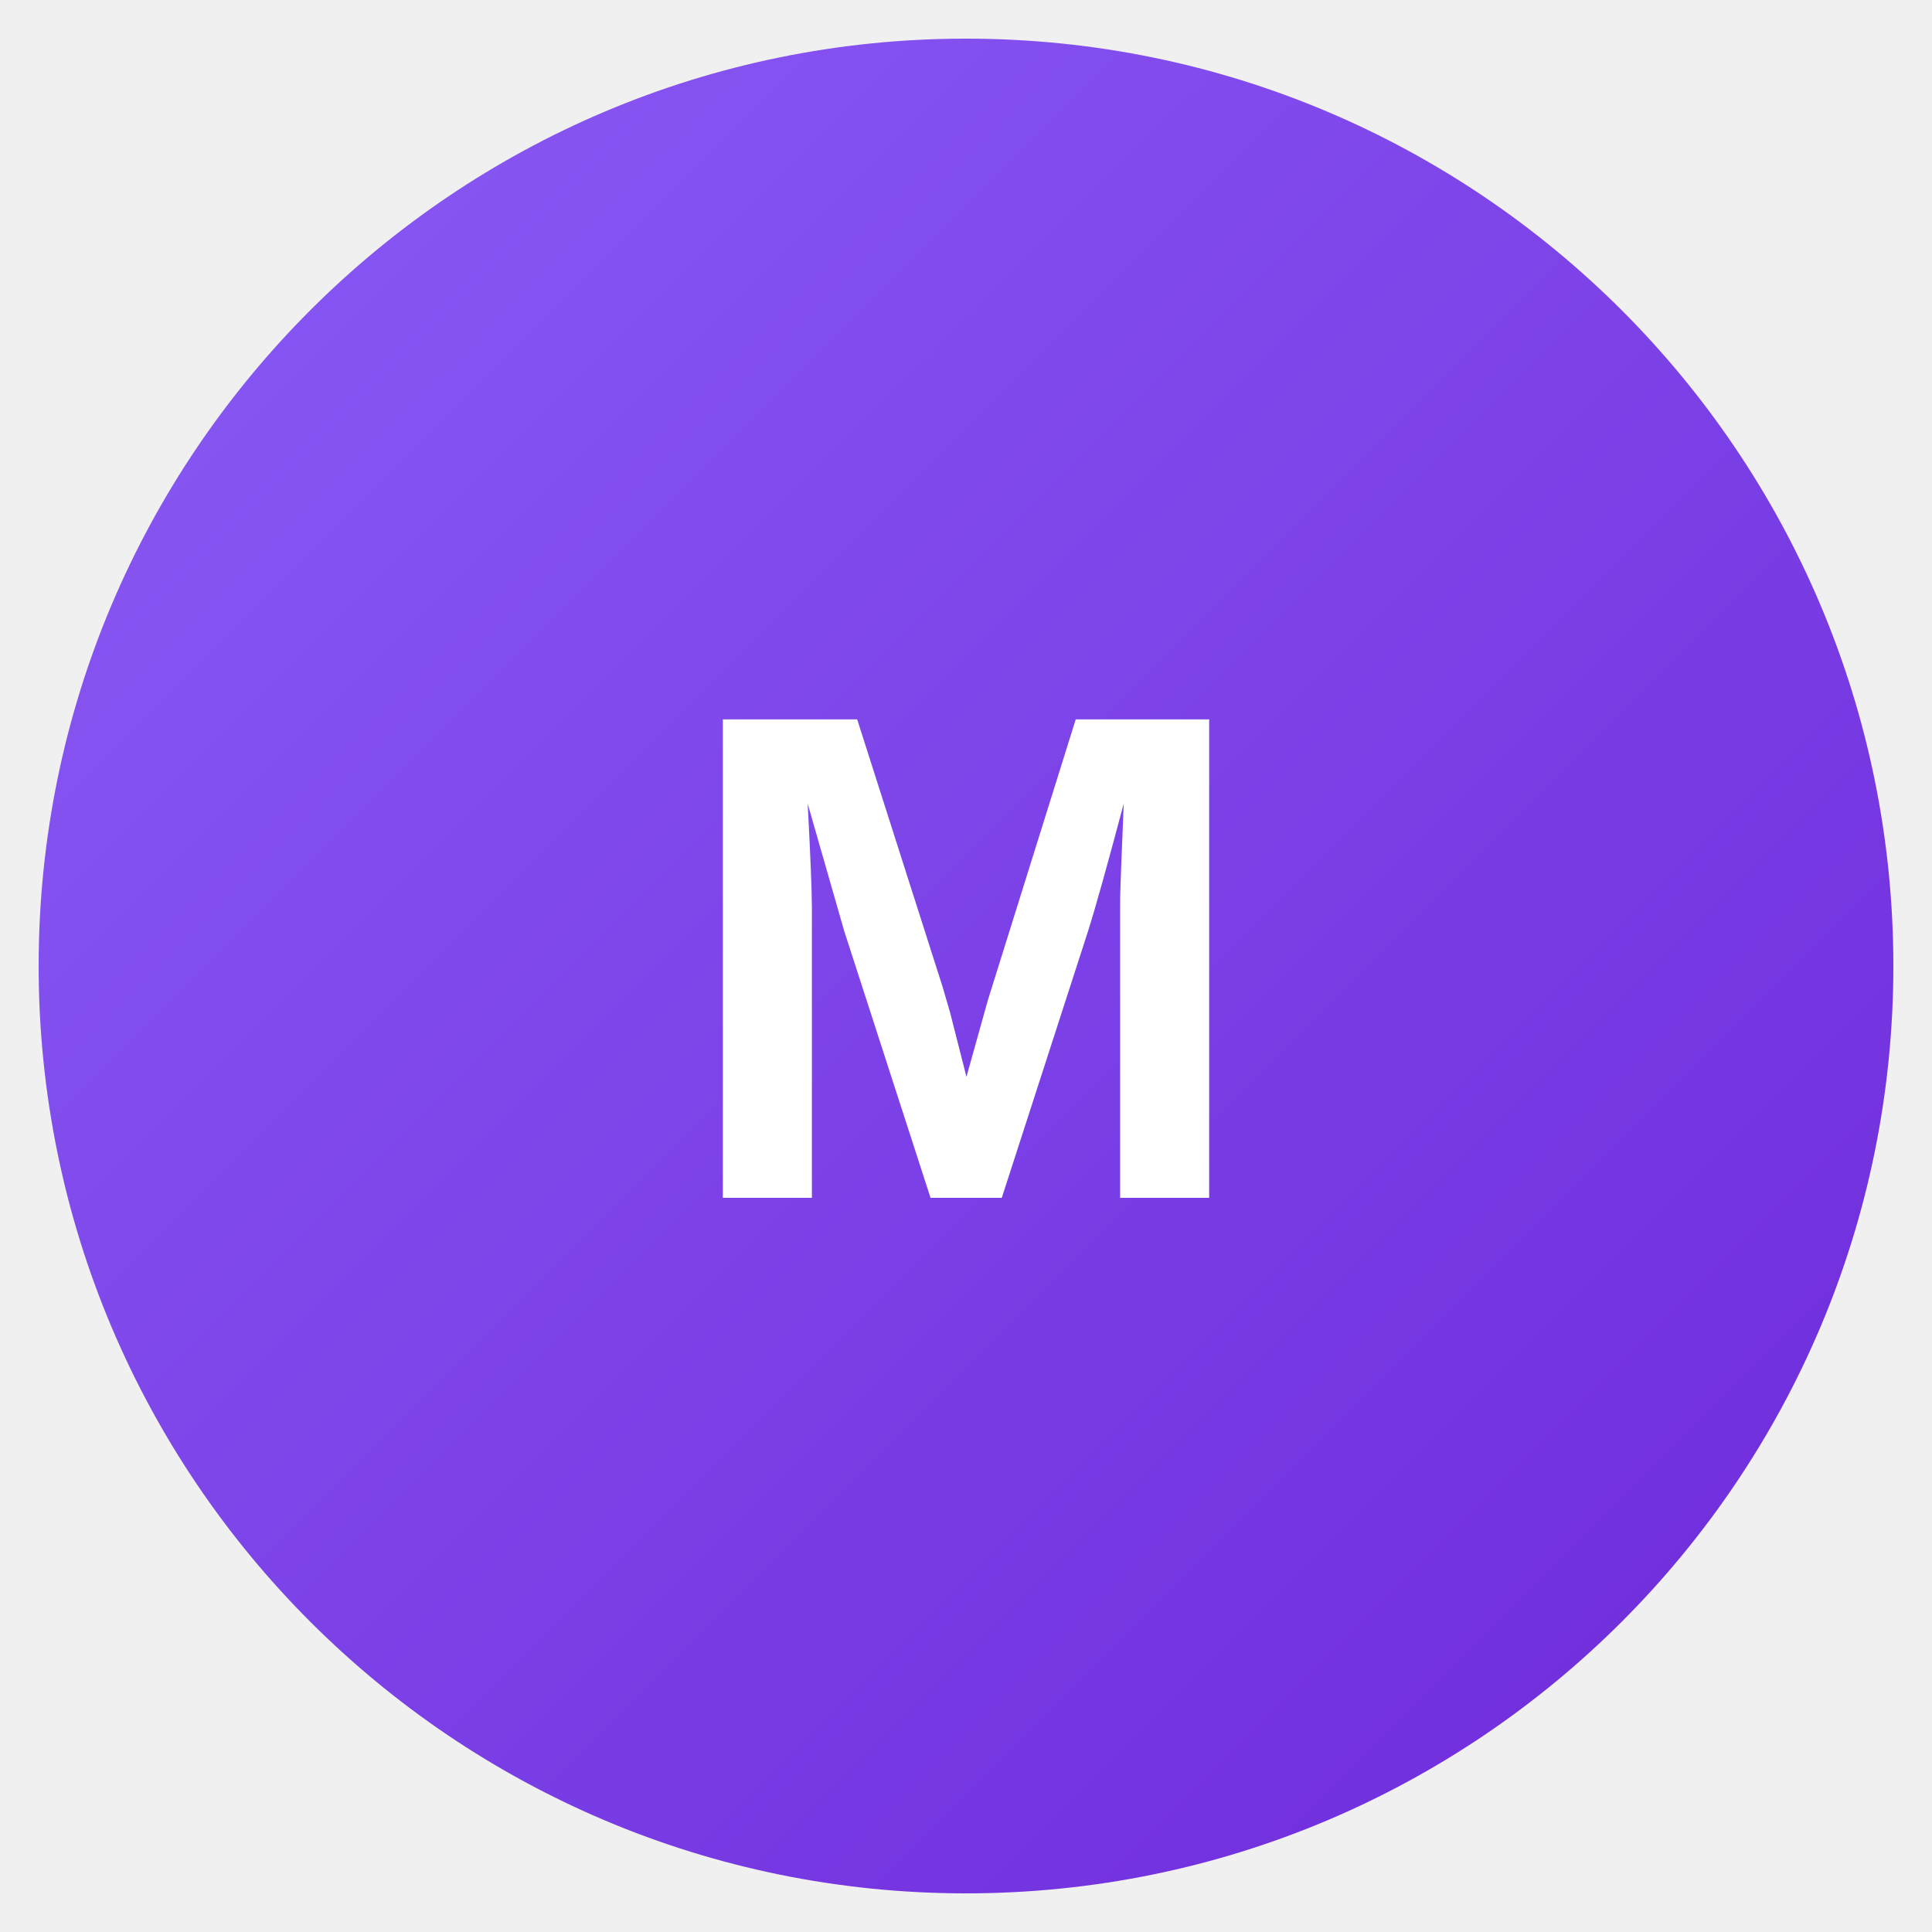
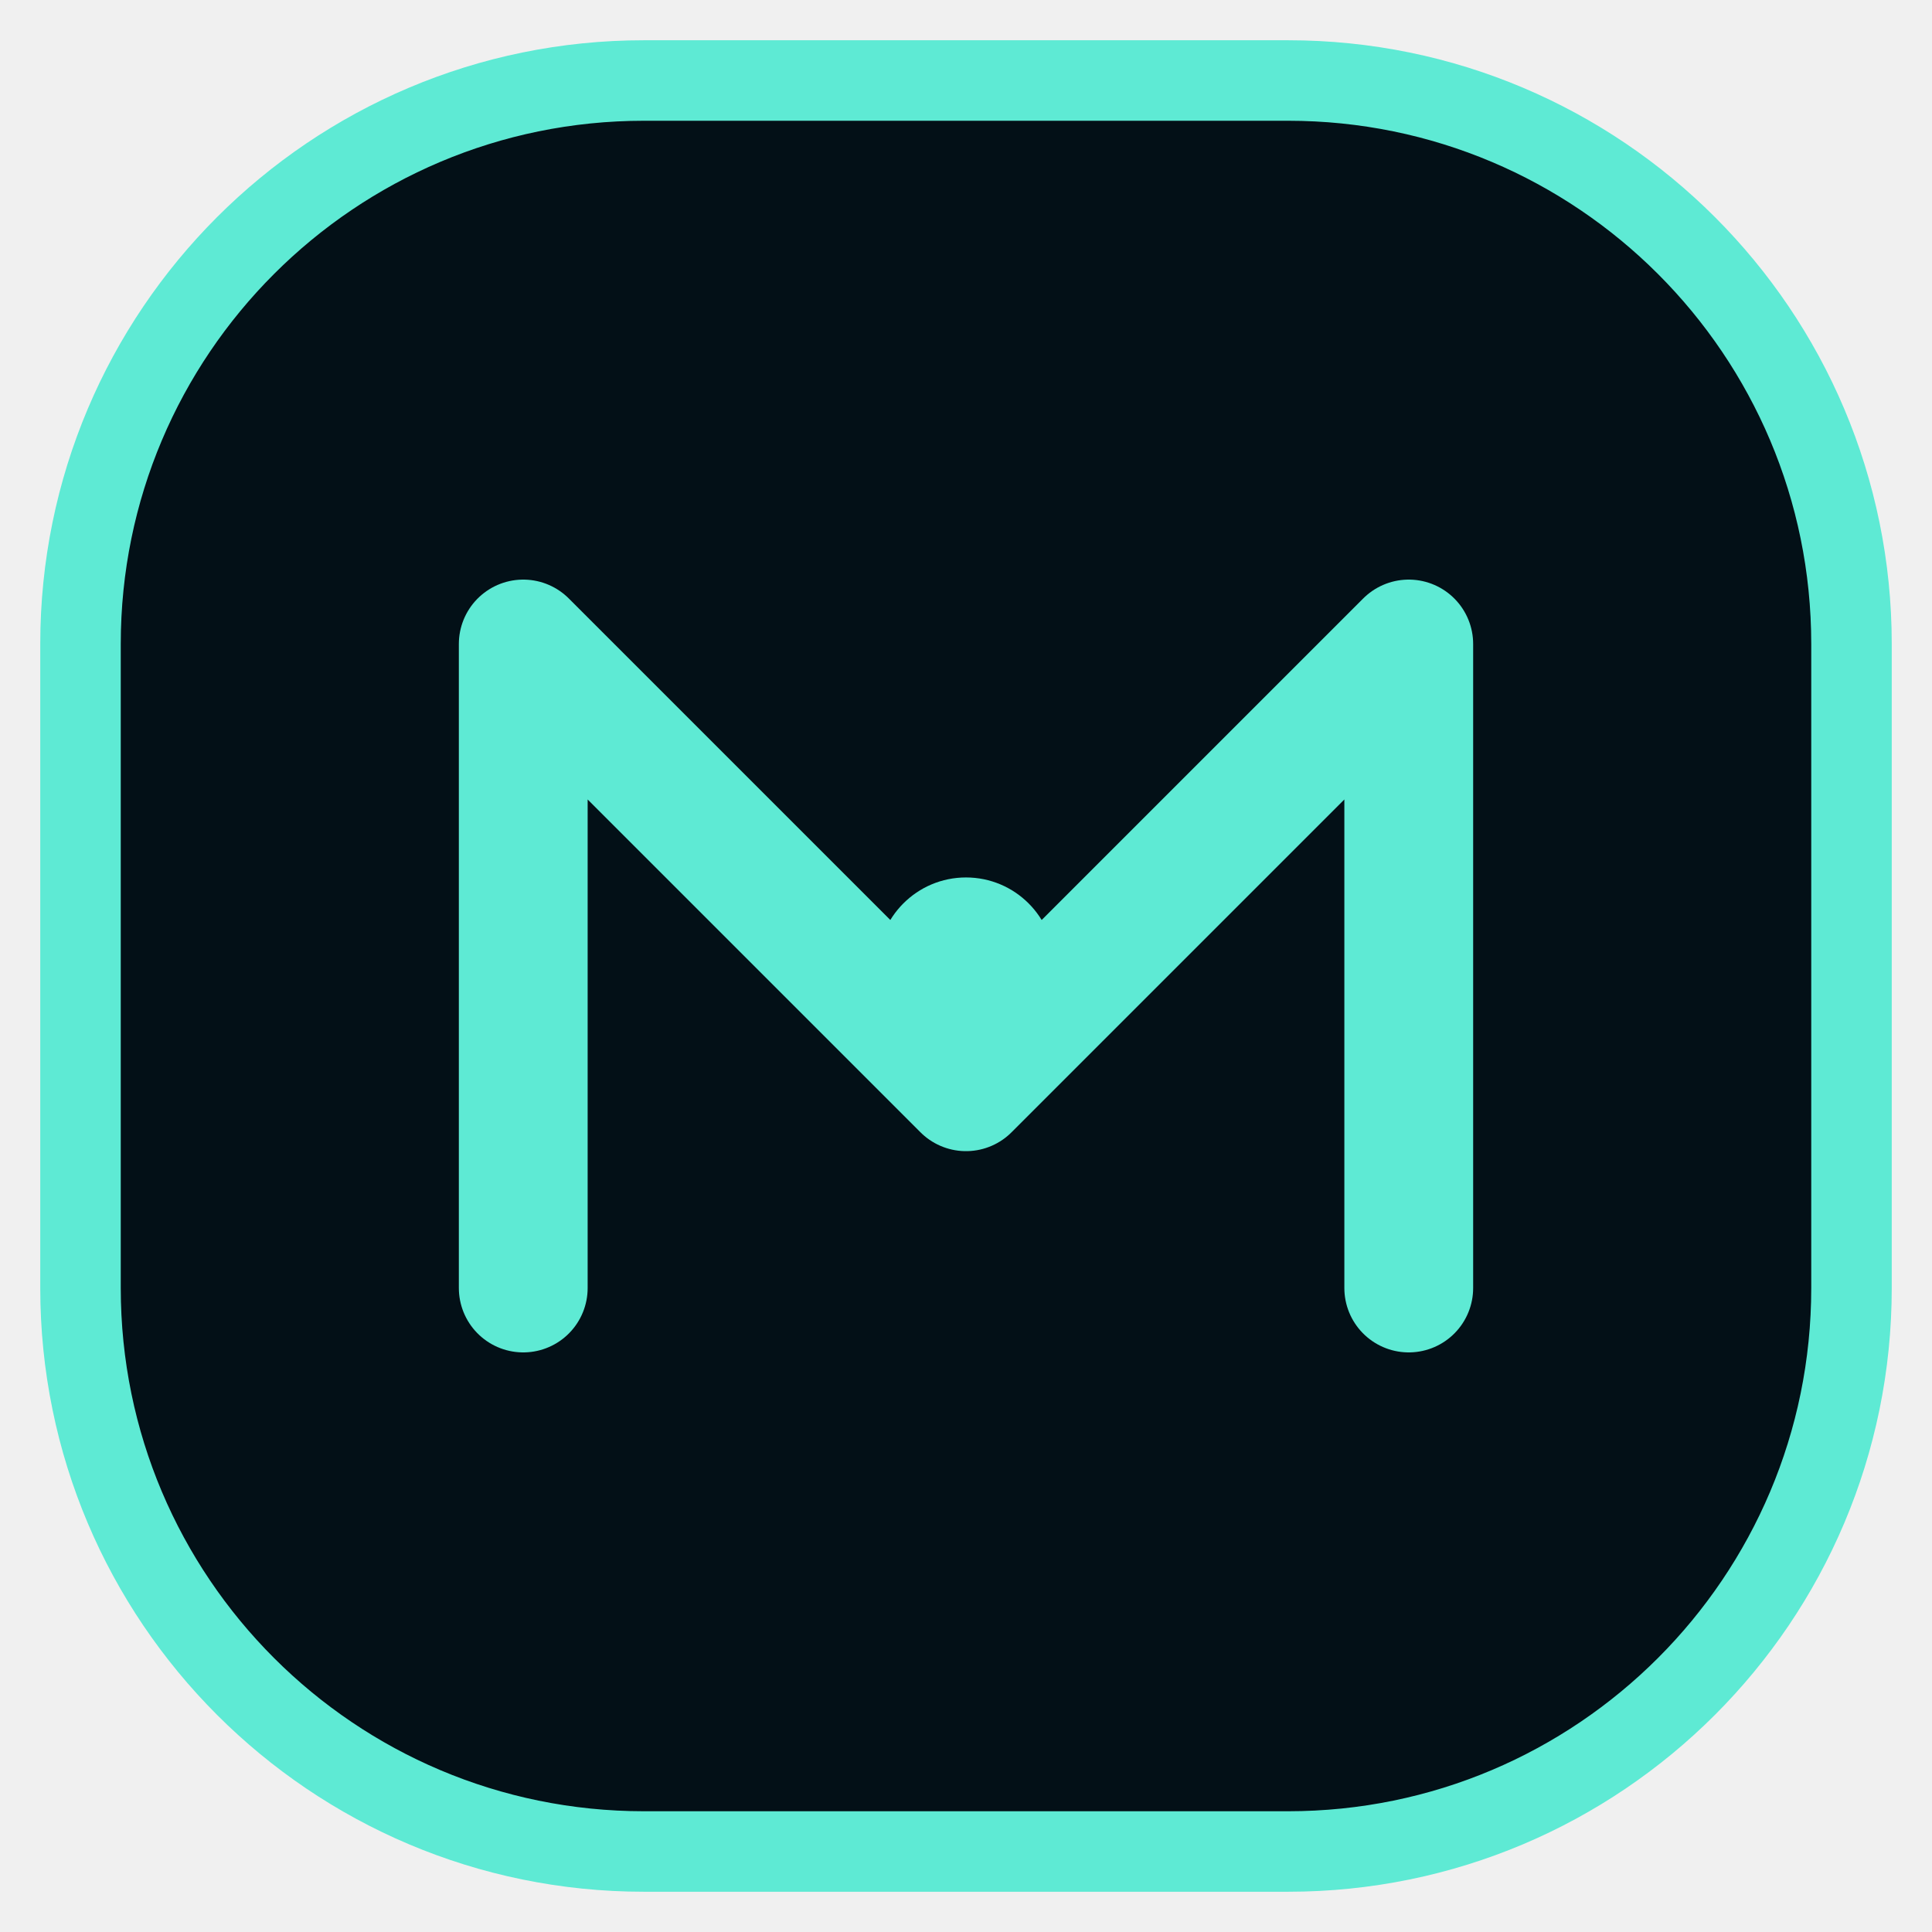
- <svg xmlns="http://www.w3.org/2000/svg" viewBox="0 0 100 100">
-   <defs>
-     <linearGradient id="g" x1="0%" y1="0%" x2="100%" y2="100%">
-       <stop offset="0%" style="stop-color:#8b5cf6" />
-       <stop offset="100%" style="stop-color:#6d28d9" />
-     </linearGradient>
-   </defs>
-   <circle cx="50" cy="50" r="48" fill="url(#g)" />
-   <text x="50" y="62" font-family="Arial,sans-serif" font-size="36" font-weight="bold" fill="white" text-anchor="middle">M</text>
+ <svg xmlns="http://www.w3.org/2000/svg" viewBox="0 0 48 48">
+   <rect x="2" y="2" width="44" height="44" rx="14" fill="#031017" stroke="#5eead4" stroke-width="2" />
+   <path d="M13 32V16L24 27L35 16V32" fill="none" stroke="#5eead4" stroke-width="3.2" stroke-linecap="round" stroke-linejoin="round" />
+   <circle cx="24" cy="24" r="2.2" fill="#5eead4" />
</svg>
